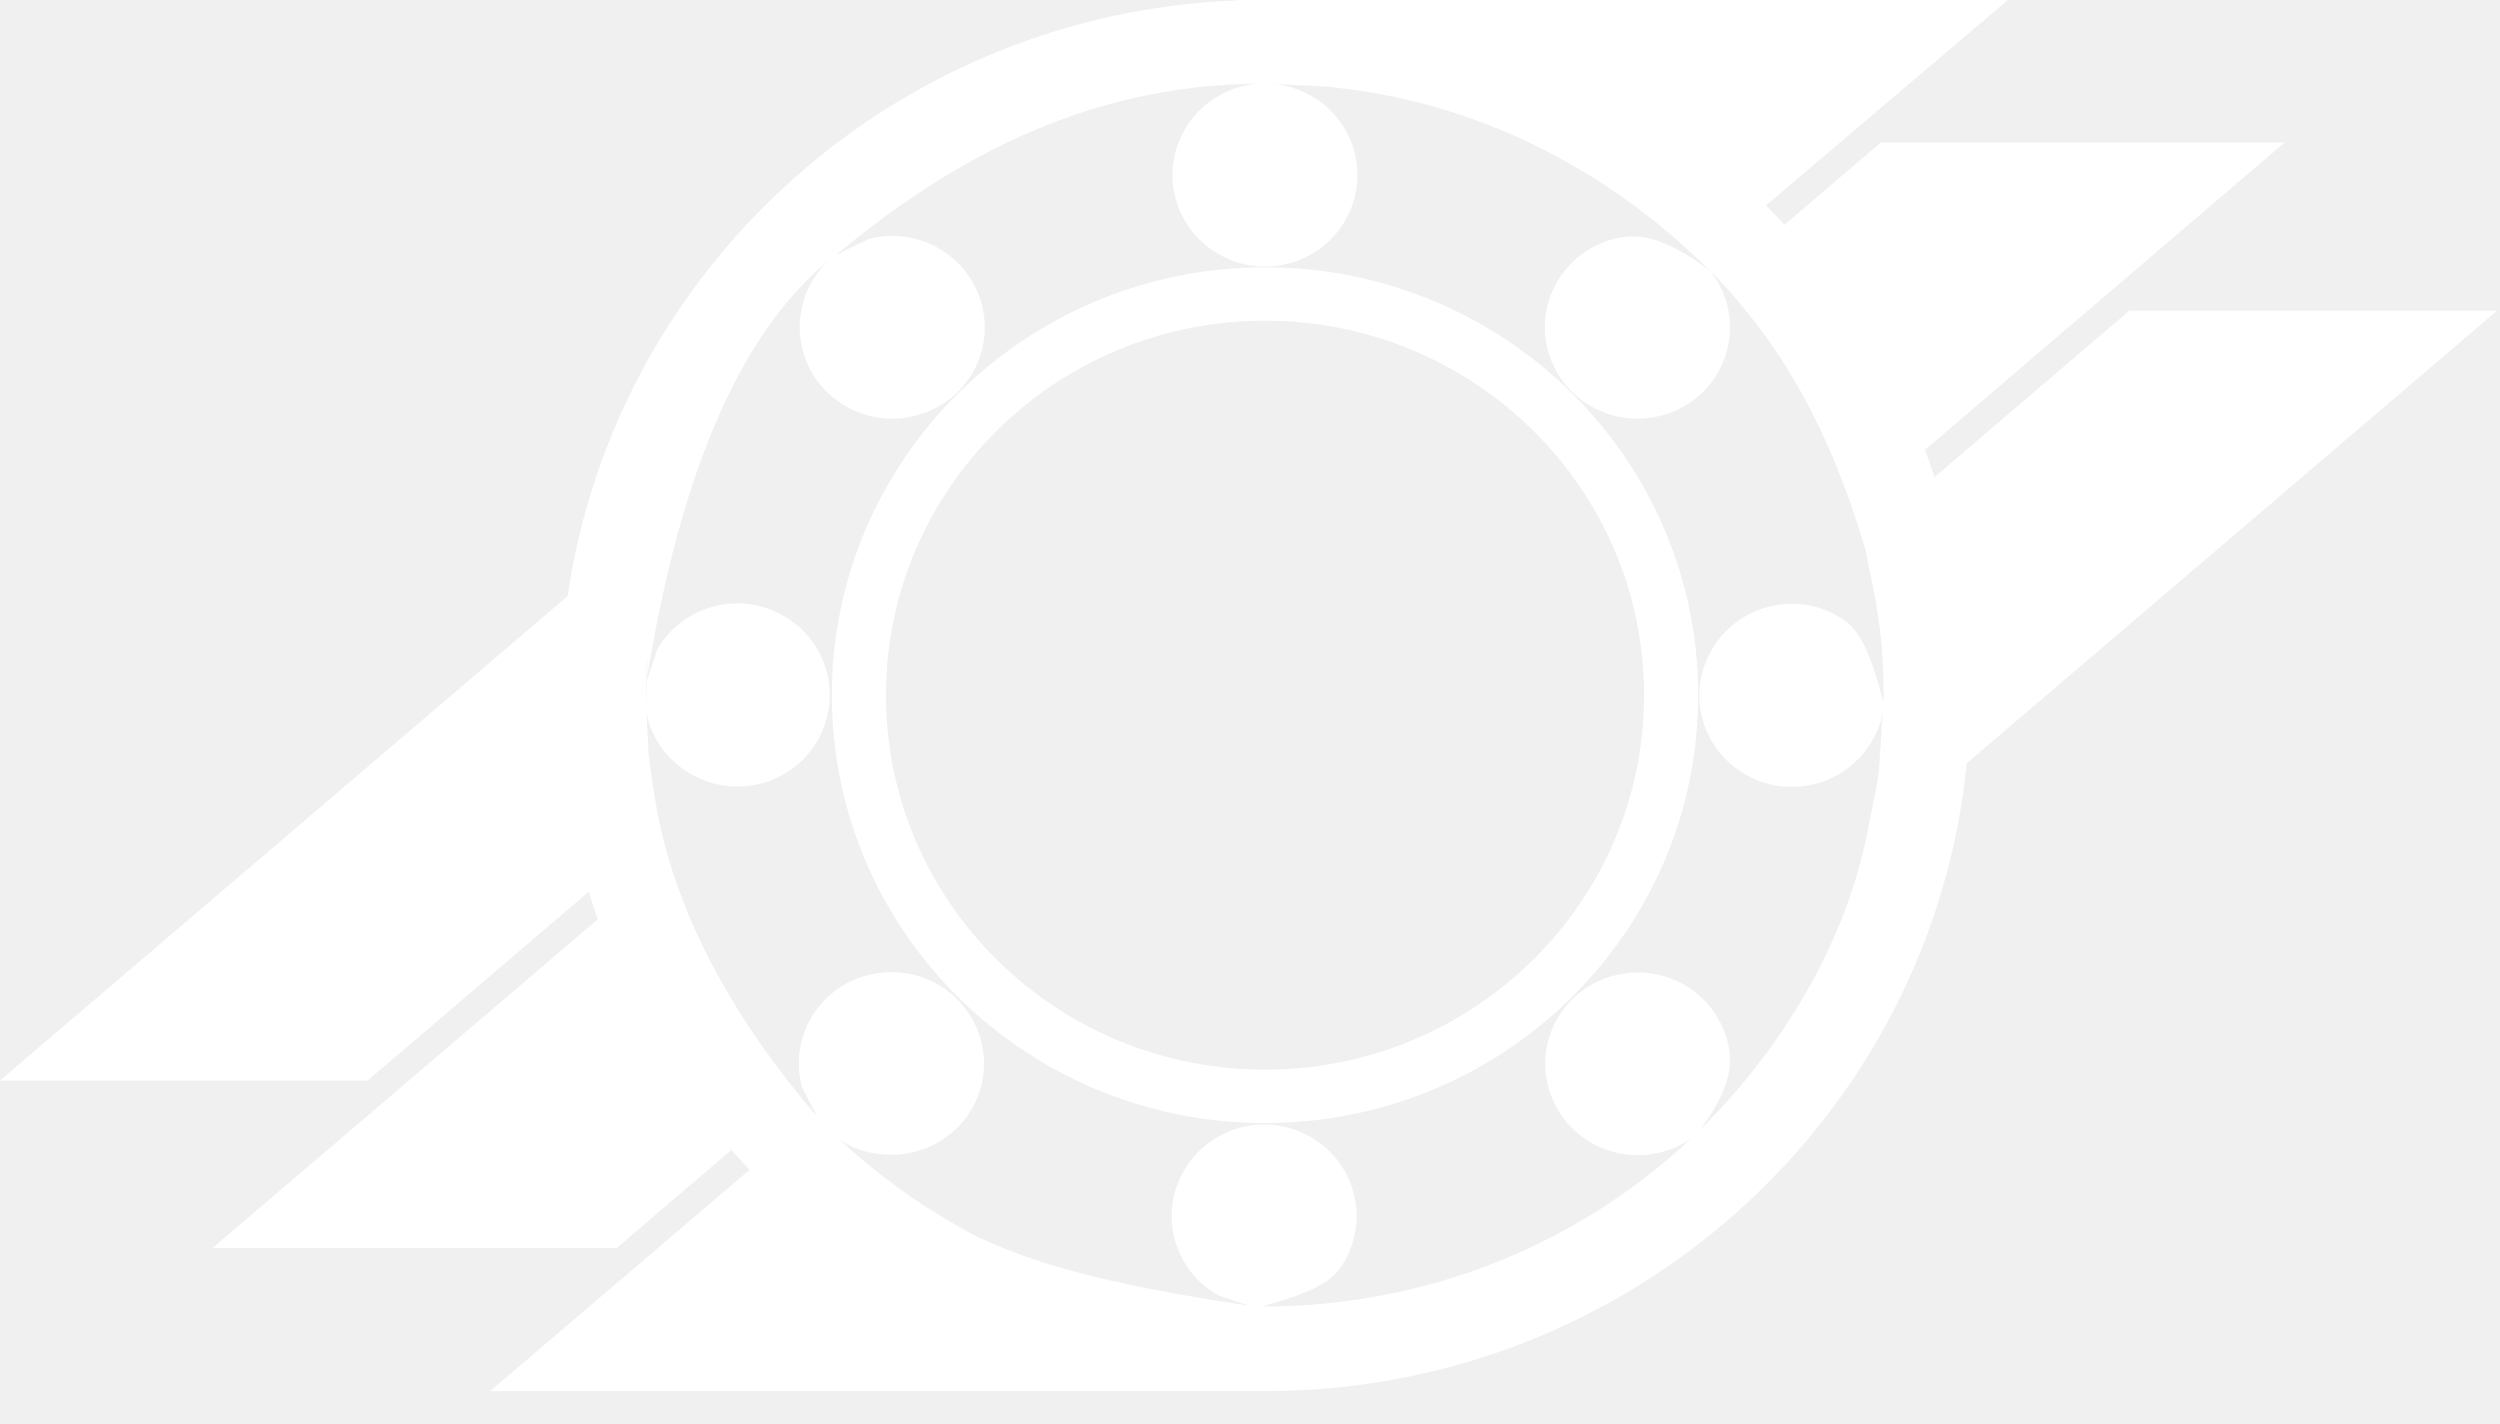
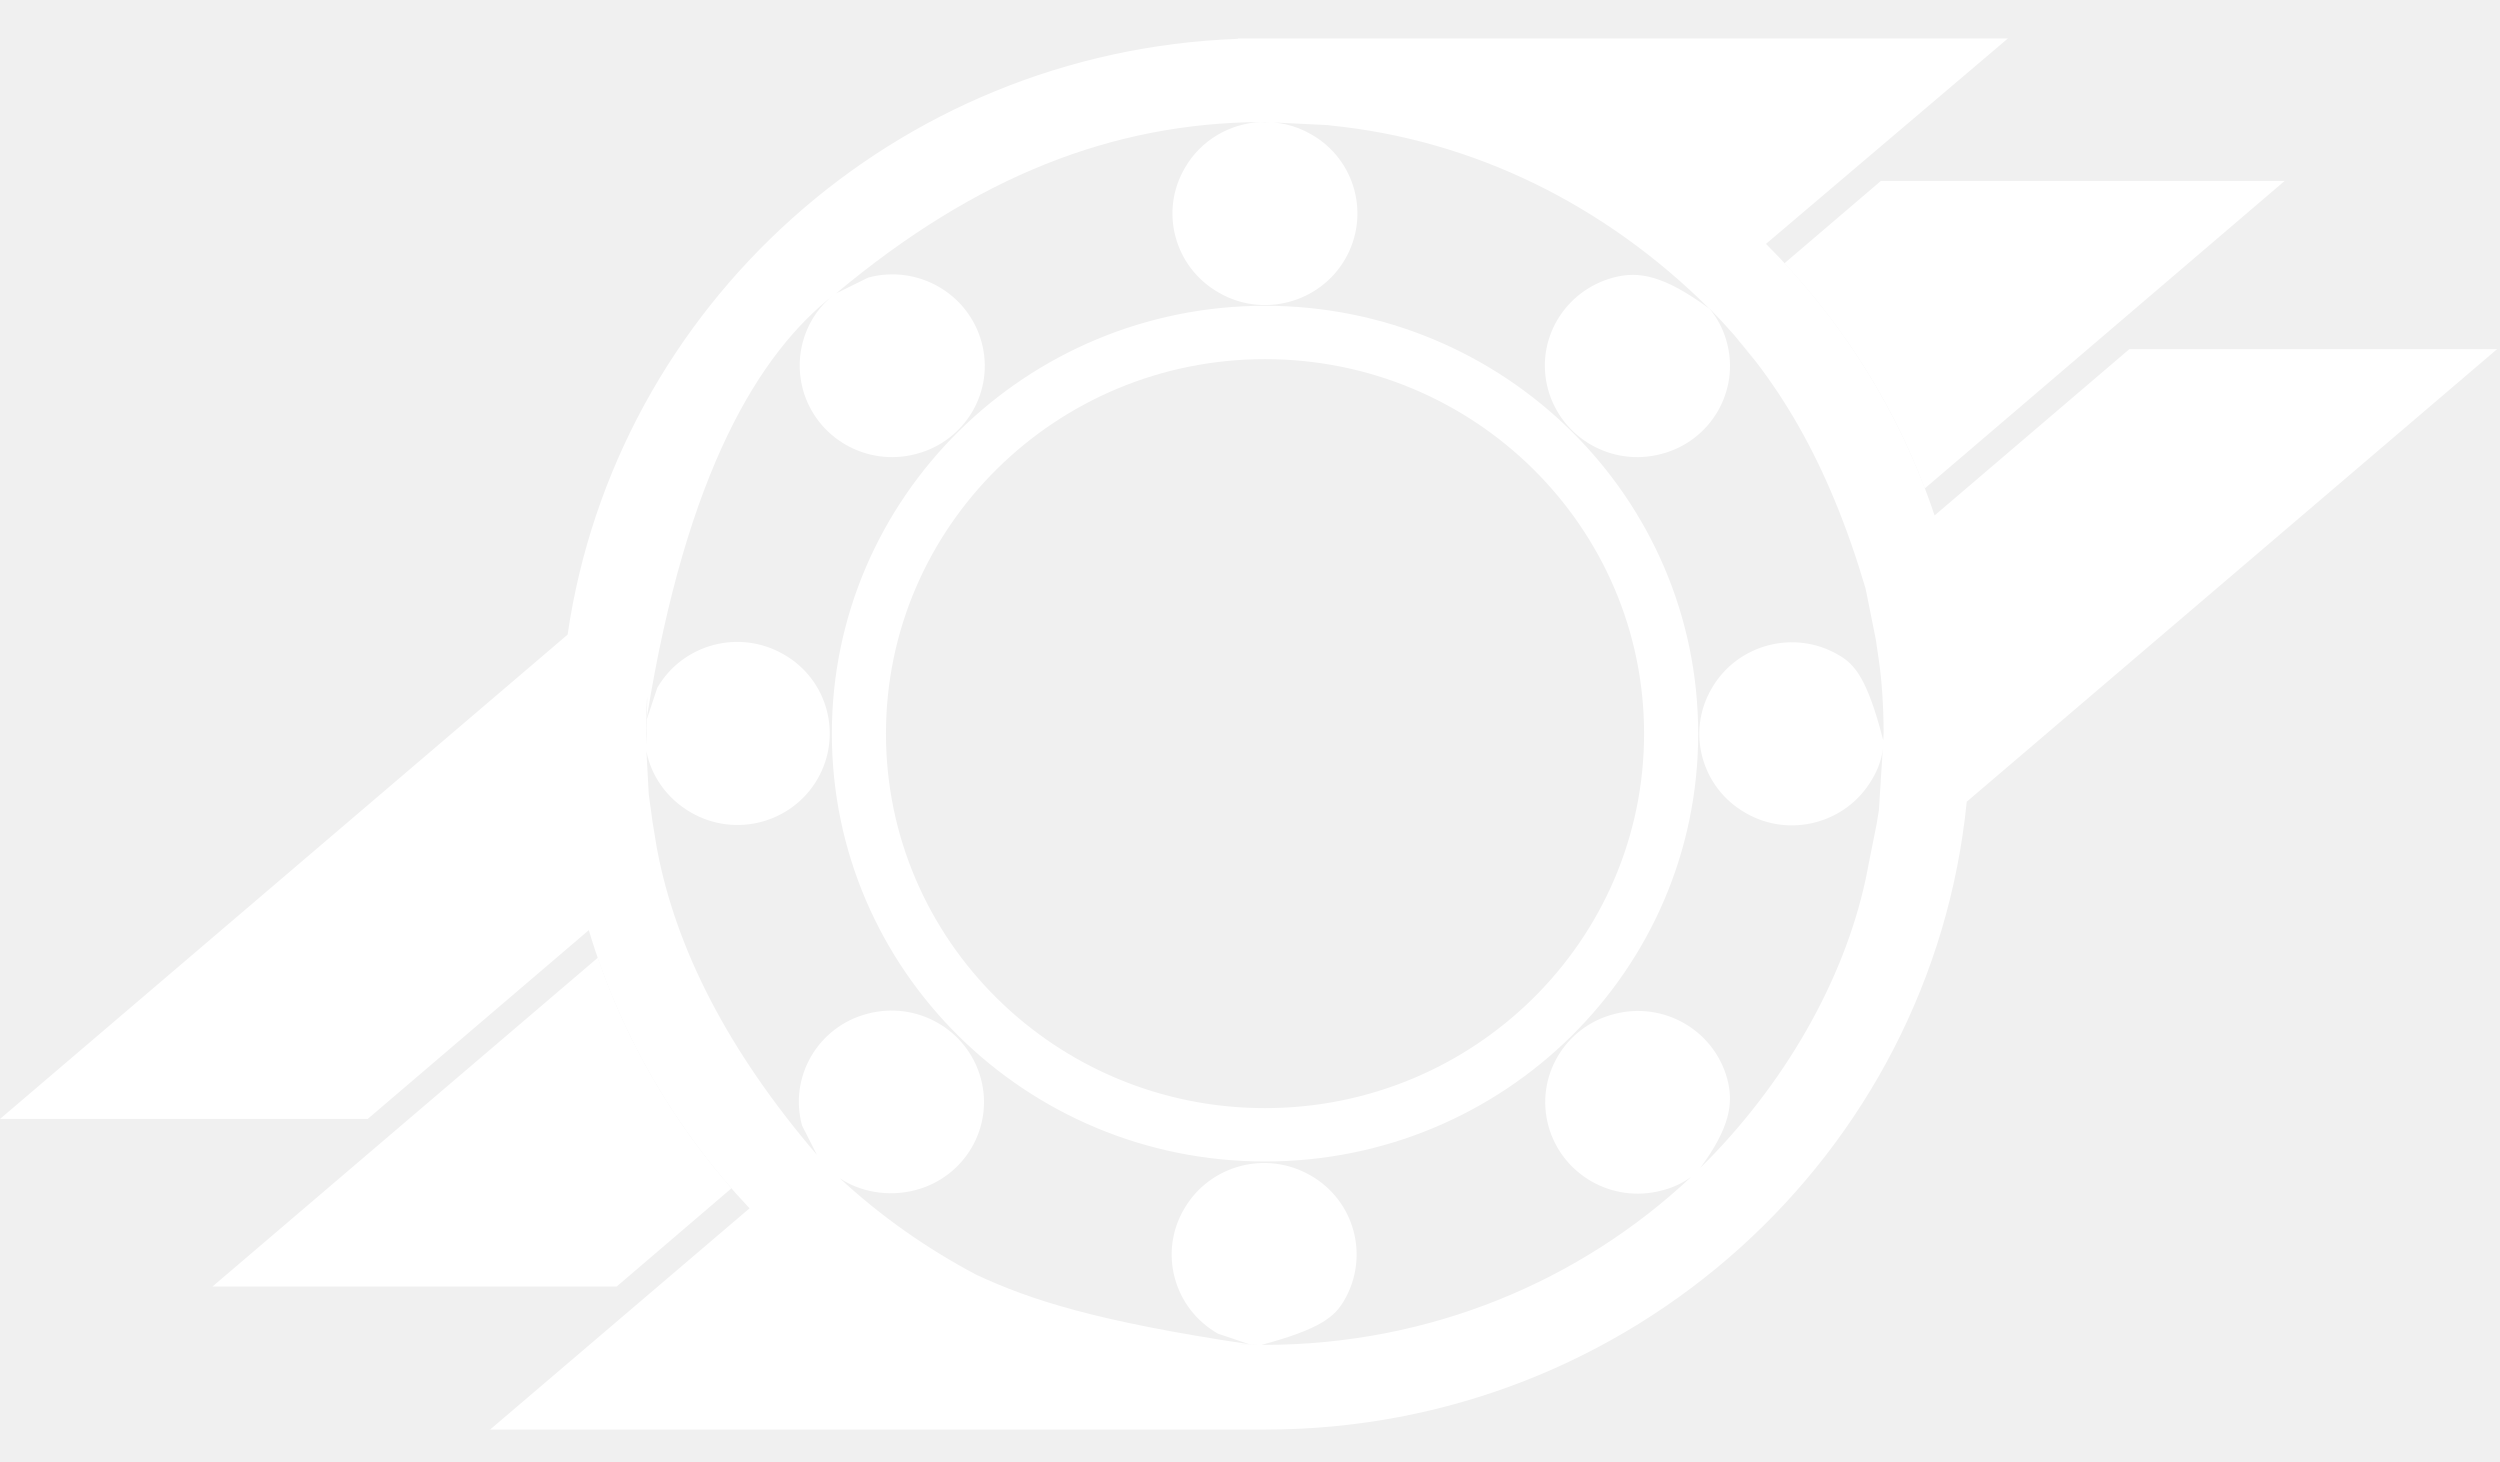
- <svg xmlns="http://www.w3.org/2000/svg" width="65" height="37" viewBox="0 0 65 37" fill="none">
-   <path fill-rule="evenodd" clip-rule="evenodd" d="M45.712 8.472L45.478 8.19C44.877 7.456 45.295 7.929 45.712 8.472ZM46.395 5.846L48.903 3.704H59.401L50.044 11.7C49.219 9.518 47.965 7.536 46.395 5.846ZM5.524 32.45L15.543 23.901C16.308 26.124 17.5 28.156 19.019 29.896L16.033 32.45H5.524Z" fill="white" />
-   <path fill-rule="evenodd" clip-rule="evenodd" d="M32.788 2.183C32.737 2.183 32.758 2.183 32.768 2.183C32.809 2.183 32.85 2.173 32.788 2.183ZM16.817 18.376L16.807 17.944C16.858 16.485 16.797 17.27 16.797 18.075L16.817 18.376ZM42.746 18.075C42.746 12.704 38.333 8.338 32.89 8.338C27.448 8.338 23.035 12.704 23.035 18.075C23.035 23.446 27.448 27.811 32.89 27.811C38.333 27.811 42.746 23.446 42.746 18.075ZM21.628 18.075C21.628 11.939 26.673 6.95 32.89 6.95C39.108 6.95 44.153 11.929 44.153 18.075C44.153 24.22 39.108 29.199 32.89 29.199C26.673 29.199 21.628 24.22 21.628 18.075ZM43.969 29.601C43.745 29.762 43.49 29.883 43.205 29.953C41.921 30.295 40.606 29.541 40.259 28.274C39.913 27.006 40.677 25.699 41.962 25.367C43.246 25.025 44.56 25.779 44.907 27.047C45.08 27.68 44.978 28.324 44.204 29.37C46.385 27.218 47.934 24.512 48.505 21.867L48.79 20.438L48.851 20.066L48.953 18.457C48.933 18.698 48.841 18.99 48.668 19.272C48.005 20.408 46.528 20.8 45.386 20.137C44.234 19.483 43.837 18.024 44.51 16.888C45.172 15.751 46.65 15.359 47.791 16.023C48.219 16.264 48.546 16.626 48.964 18.246L48.974 18.065C48.974 17.36 48.923 16.656 48.851 16.174L48.77 15.62L48.505 14.303C47.526 10.984 46.191 8.781 44.428 7.001C44.642 7.252 44.805 7.554 44.897 7.896C45.243 9.163 44.479 10.471 43.195 10.803C41.91 11.145 40.596 10.39 40.249 9.123C39.903 7.855 40.667 6.558 41.951 6.216C42.593 6.045 43.246 6.146 44.438 7.021C41.737 4.335 38.323 2.635 34.593 2.263L34.531 2.253L32.89 2.173L32.788 2.183C33.186 2.152 33.665 2.243 34.093 2.494C35.245 3.148 35.632 4.607 34.97 5.743C34.307 6.88 32.829 7.272 31.688 6.608C30.536 5.954 30.139 4.496 30.811 3.359C31.229 2.635 31.983 2.213 32.768 2.173C28.936 2.203 25.399 3.571 21.74 6.628L22.576 6.216C23.86 5.874 25.175 6.628 25.521 7.896C25.868 9.163 25.104 10.471 23.819 10.803C22.535 11.145 21.22 10.39 20.874 9.123C20.619 8.177 20.976 7.202 21.689 6.659C19.742 8.177 17.857 11.255 16.827 17.602L16.817 17.703L17.092 16.878C17.755 15.741 19.223 15.349 20.374 16.013C21.526 16.666 21.913 18.125 21.251 19.262C20.588 20.398 19.121 20.79 17.969 20.127C17.317 19.754 16.919 19.141 16.807 18.527L16.868 19.654L16.97 20.398L17.082 21.072C17.571 23.667 18.927 26.322 21.241 29.028L20.853 28.264C20.507 26.996 21.271 25.689 22.555 25.357C23.84 25.015 25.154 25.769 25.501 27.037C25.848 28.304 25.083 29.611 23.799 29.943C23.075 30.134 22.331 29.974 21.832 29.632C22.892 30.617 24.095 31.462 25.389 32.146C26.795 32.8 28.497 33.353 32.462 33.947H32.472L31.667 33.675C30.516 33.021 30.118 31.563 30.791 30.426C31.453 29.29 32.921 28.897 34.073 29.561C35.224 30.215 35.612 31.673 34.949 32.81C34.705 33.232 34.338 33.554 32.799 33.967C31.718 33.937 32.289 33.967 32.86 33.967C37.181 33.967 41.085 32.307 43.969 29.601ZM12.73 36.179L19.488 30.416C17.571 28.384 16.124 25.92 15.309 23.184L9.56 28.093H0L14.758 15.5C16.002 6.96 23.279 0.342 32.177 0.01L32.187 0H52.205L45.916 5.341C47.883 7.302 49.402 9.716 50.299 12.402L55.364 8.077H64.925L51.135 19.845C50.227 29.008 42.41 36.169 32.89 36.169H12.73V36.179Z" fill="white" />
+ <svg xmlns="http://www.w3.org/2000/svg" width="65" height="38" viewBox="0 0 65 38" fill="none">
+   <path fill-rule="evenodd" clip-rule="evenodd" d="M45.712 9.471L45.478 9.19C44.877 8.455 45.295 8.928 45.712 9.471ZM46.395 6.846L48.903 4.704H59.401L50.044 12.7C49.219 10.517 47.965 8.536 46.395 6.846ZM5.524 33.45L15.543 24.901C16.308 27.123 17.5 29.155 19.019 30.895L16.033 33.45H5.524Z" fill="white" />
+   <path fill-rule="evenodd" clip-rule="evenodd" d="M32.788 3.183C32.737 3.183 32.758 3.183 32.768 3.183C32.809 3.183 32.85 3.173 32.788 3.183ZM16.817 19.376L16.807 18.944C16.858 17.485 16.797 18.27 16.797 19.075L16.817 19.376ZM42.746 19.075C42.746 13.704 38.333 9.338 32.89 9.338C27.448 9.338 23.035 13.704 23.035 19.075C23.035 24.446 27.448 28.811 32.89 28.811C38.333 28.811 42.746 24.446 42.746 19.075ZM21.628 19.075C21.628 12.939 26.673 7.95 32.89 7.95C39.108 7.95 44.153 12.929 44.153 19.075C44.153 25.22 39.108 30.199 32.89 30.199C26.673 30.199 21.628 25.22 21.628 19.075ZM43.969 30.601C43.745 30.762 43.49 30.883 43.205 30.953C41.921 31.295 40.606 30.541 40.259 29.274C39.913 28.006 40.677 26.699 41.962 26.367C43.246 26.025 44.56 26.779 44.907 28.047C45.08 28.68 44.978 29.324 44.204 30.37C46.385 28.218 47.934 25.512 48.505 22.867L48.79 21.438L48.851 21.066L48.953 19.457C48.933 19.698 48.841 19.99 48.668 20.272C48.005 21.408 46.528 21.8 45.386 21.137C44.234 20.483 43.837 19.024 44.51 17.888C45.172 16.751 46.65 16.359 47.791 17.023C48.219 17.264 48.546 17.626 48.964 19.246L48.974 19.065C48.974 18.36 48.923 17.656 48.851 17.174L48.77 16.62L48.505 15.303C47.526 11.984 46.191 9.781 44.428 8.001C44.642 8.252 44.805 8.554 44.897 8.896C45.243 10.163 44.479 11.471 43.195 11.803C41.91 12.145 40.596 11.39 40.249 10.123C39.903 8.855 40.667 7.558 41.951 7.216C42.593 7.045 43.246 7.146 44.438 8.021C41.737 5.335 38.323 3.635 34.593 3.263L34.531 3.253L32.89 3.173L32.788 3.183C33.186 3.152 33.665 3.243 34.093 3.494C35.245 4.148 35.632 5.607 34.97 6.743C34.307 7.88 32.829 8.272 31.688 7.608C30.536 6.954 30.139 5.496 30.811 4.359C31.229 3.635 31.983 3.213 32.768 3.173C28.936 3.203 25.399 4.571 21.74 7.628L22.576 7.216C23.86 6.874 25.175 7.628 25.521 8.896C25.868 10.163 25.104 11.471 23.819 11.803C22.535 12.145 21.22 11.39 20.874 10.123C20.619 9.177 20.976 8.202 21.689 7.659C19.742 9.177 17.857 12.255 16.827 18.602L16.817 18.703L17.092 17.878C17.755 16.741 19.223 16.349 20.374 17.013C21.526 17.666 21.913 19.125 21.251 20.262C20.588 21.398 19.121 21.79 17.969 21.127C17.317 20.754 16.919 20.141 16.807 19.527L16.868 20.654L16.97 21.398L17.082 22.072C17.571 24.667 18.927 27.322 21.241 30.028L20.853 29.264C20.507 27.996 21.271 26.689 22.555 26.357C23.84 26.015 25.154 26.769 25.501 28.037C25.848 29.304 25.083 30.611 23.799 30.943C23.075 31.134 22.331 30.974 21.832 30.632C22.892 31.617 24.095 32.462 25.389 33.146C26.795 33.8 28.497 34.353 32.462 34.947H32.472L31.667 34.675C30.516 34.021 30.118 32.563 30.791 31.426C31.453 30.29 32.921 29.897 34.073 30.561C35.224 31.215 35.612 32.673 34.949 33.81C34.705 34.232 34.338 34.554 32.799 34.967C31.718 34.937 32.289 34.967 32.86 34.967C37.181 34.967 41.085 33.307 43.969 30.601ZM12.73 37.179L19.488 31.416C17.571 29.384 16.124 26.92 15.309 24.184L9.56 29.093H0L14.758 16.5C16.002 7.96 23.279 1.342 32.177 1.01L32.187 1H52.205L45.916 6.341C47.883 8.302 49.402 10.716 50.299 13.402L55.364 9.077H64.925L51.135 20.845C50.227 30.008 42.41 37.169 32.89 37.169H12.73V37.179Z" fill="white" />
</svg>
